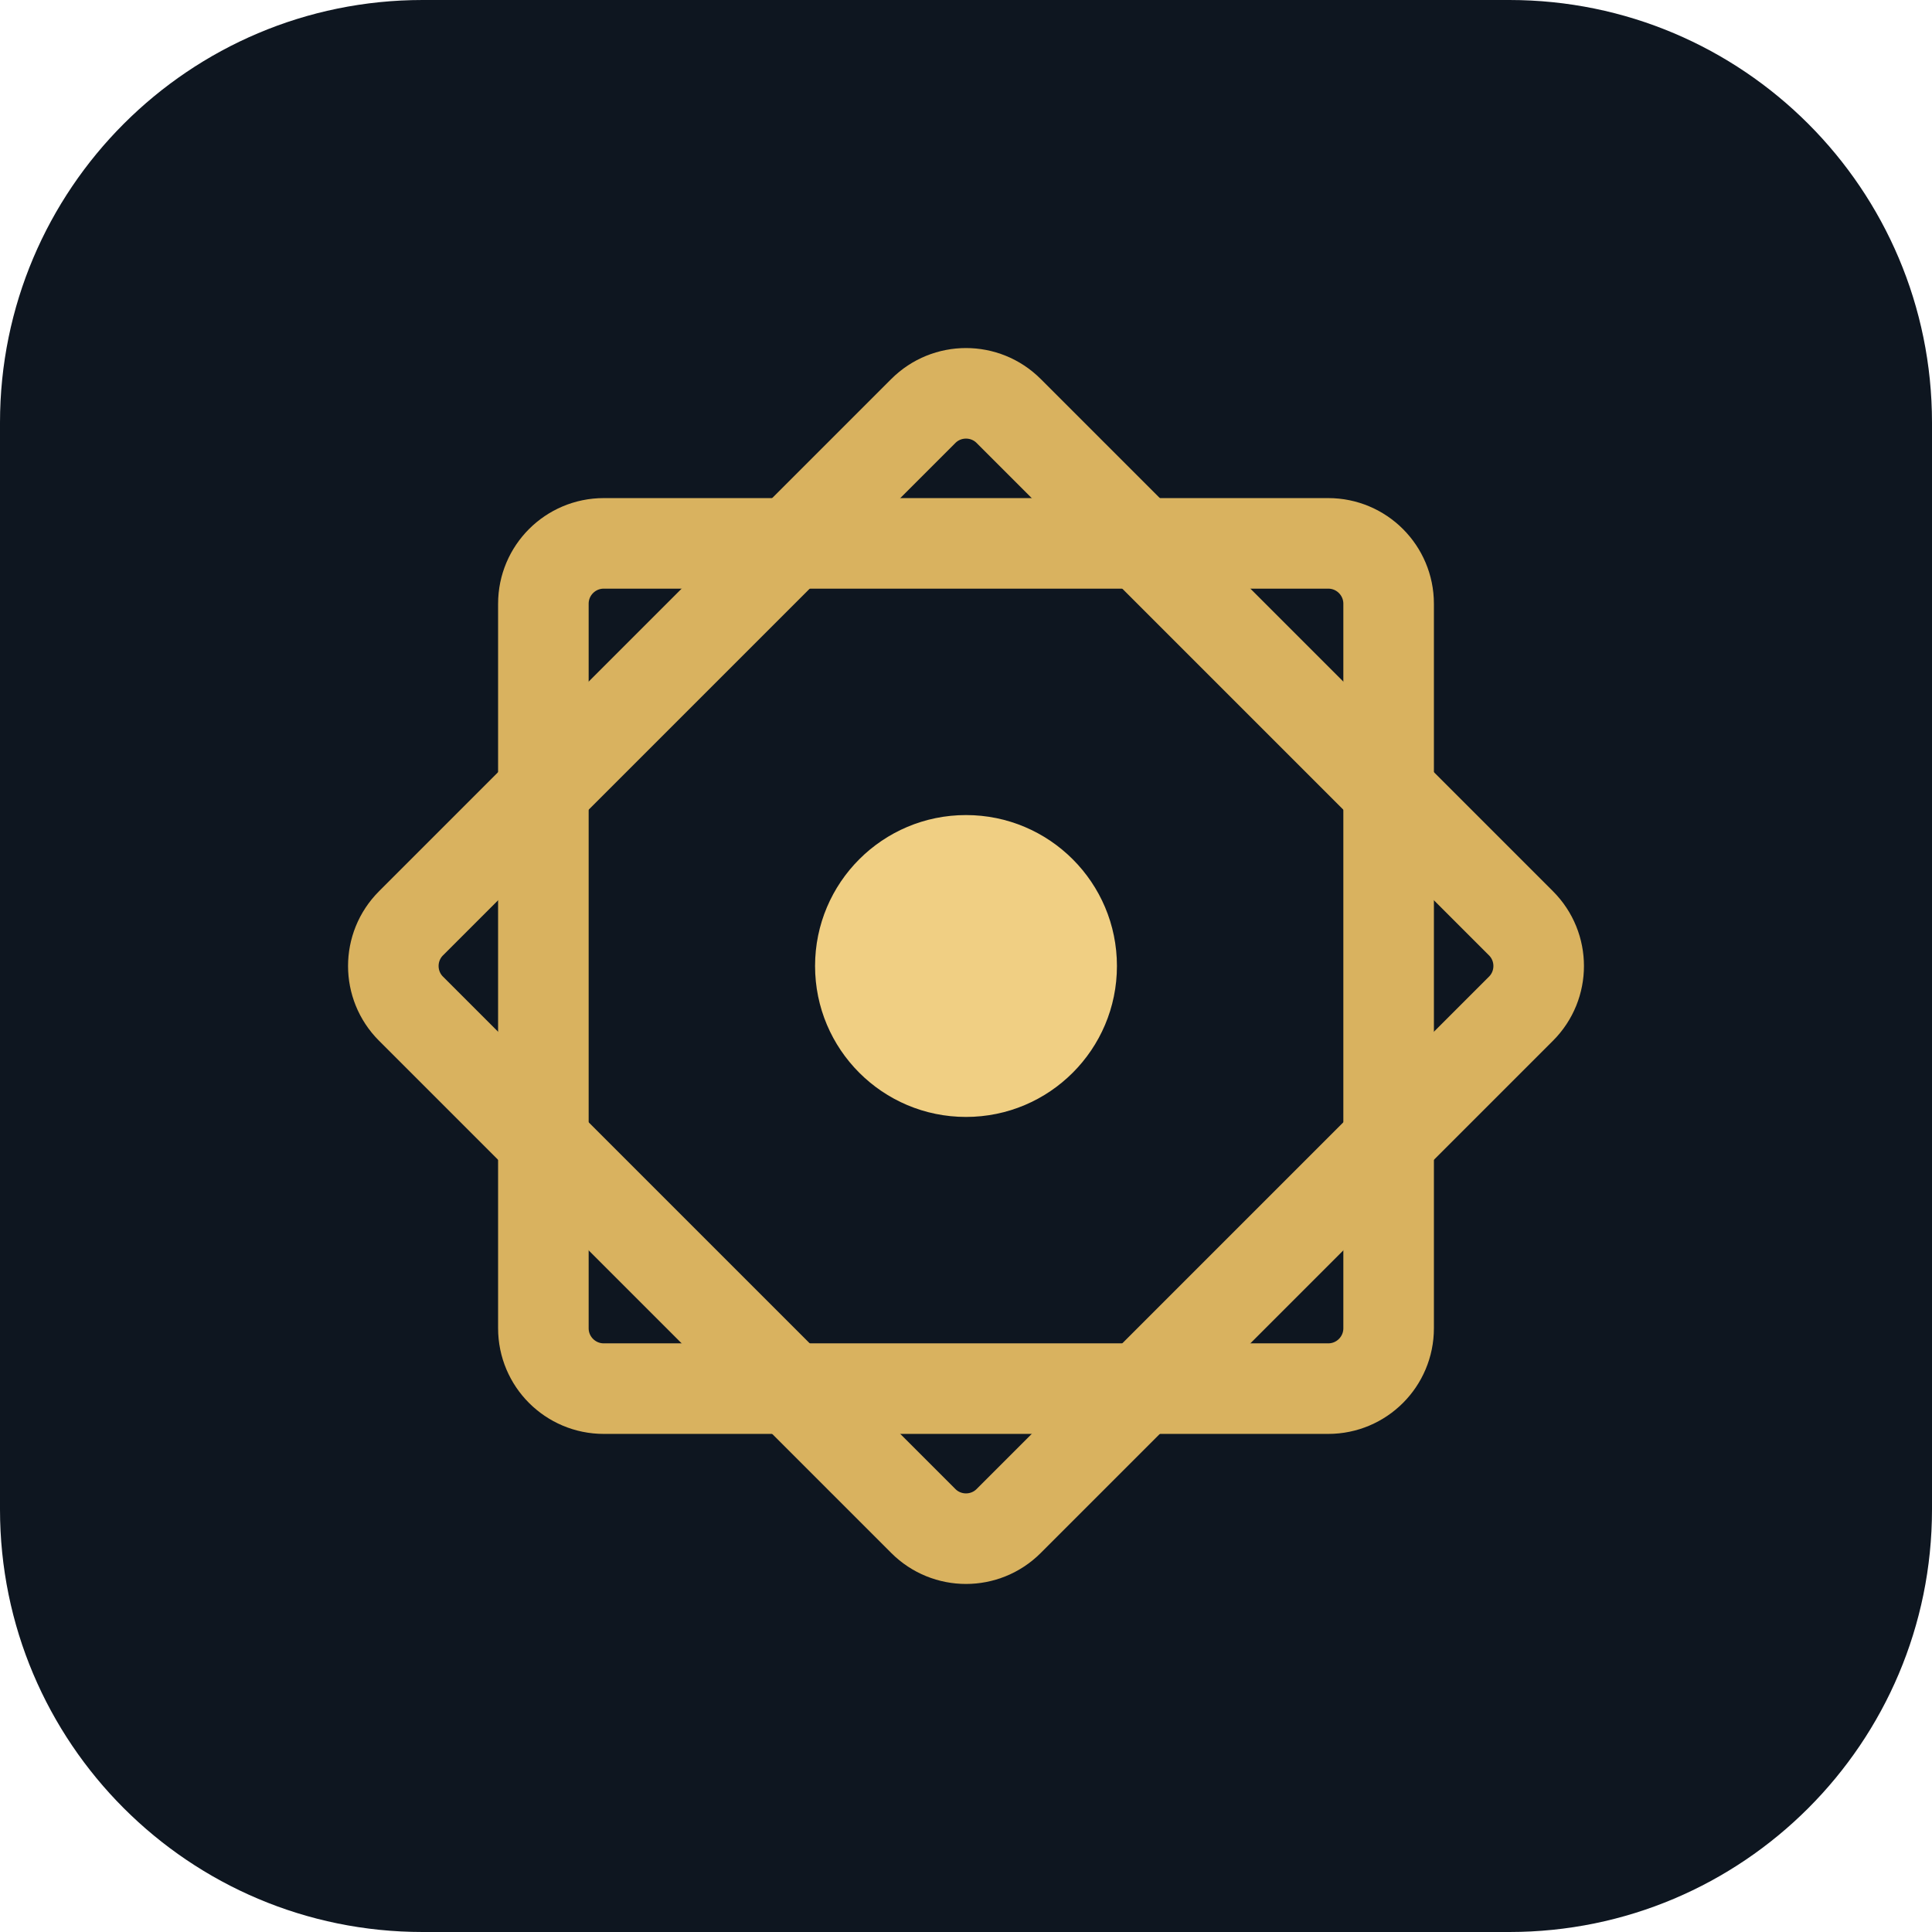
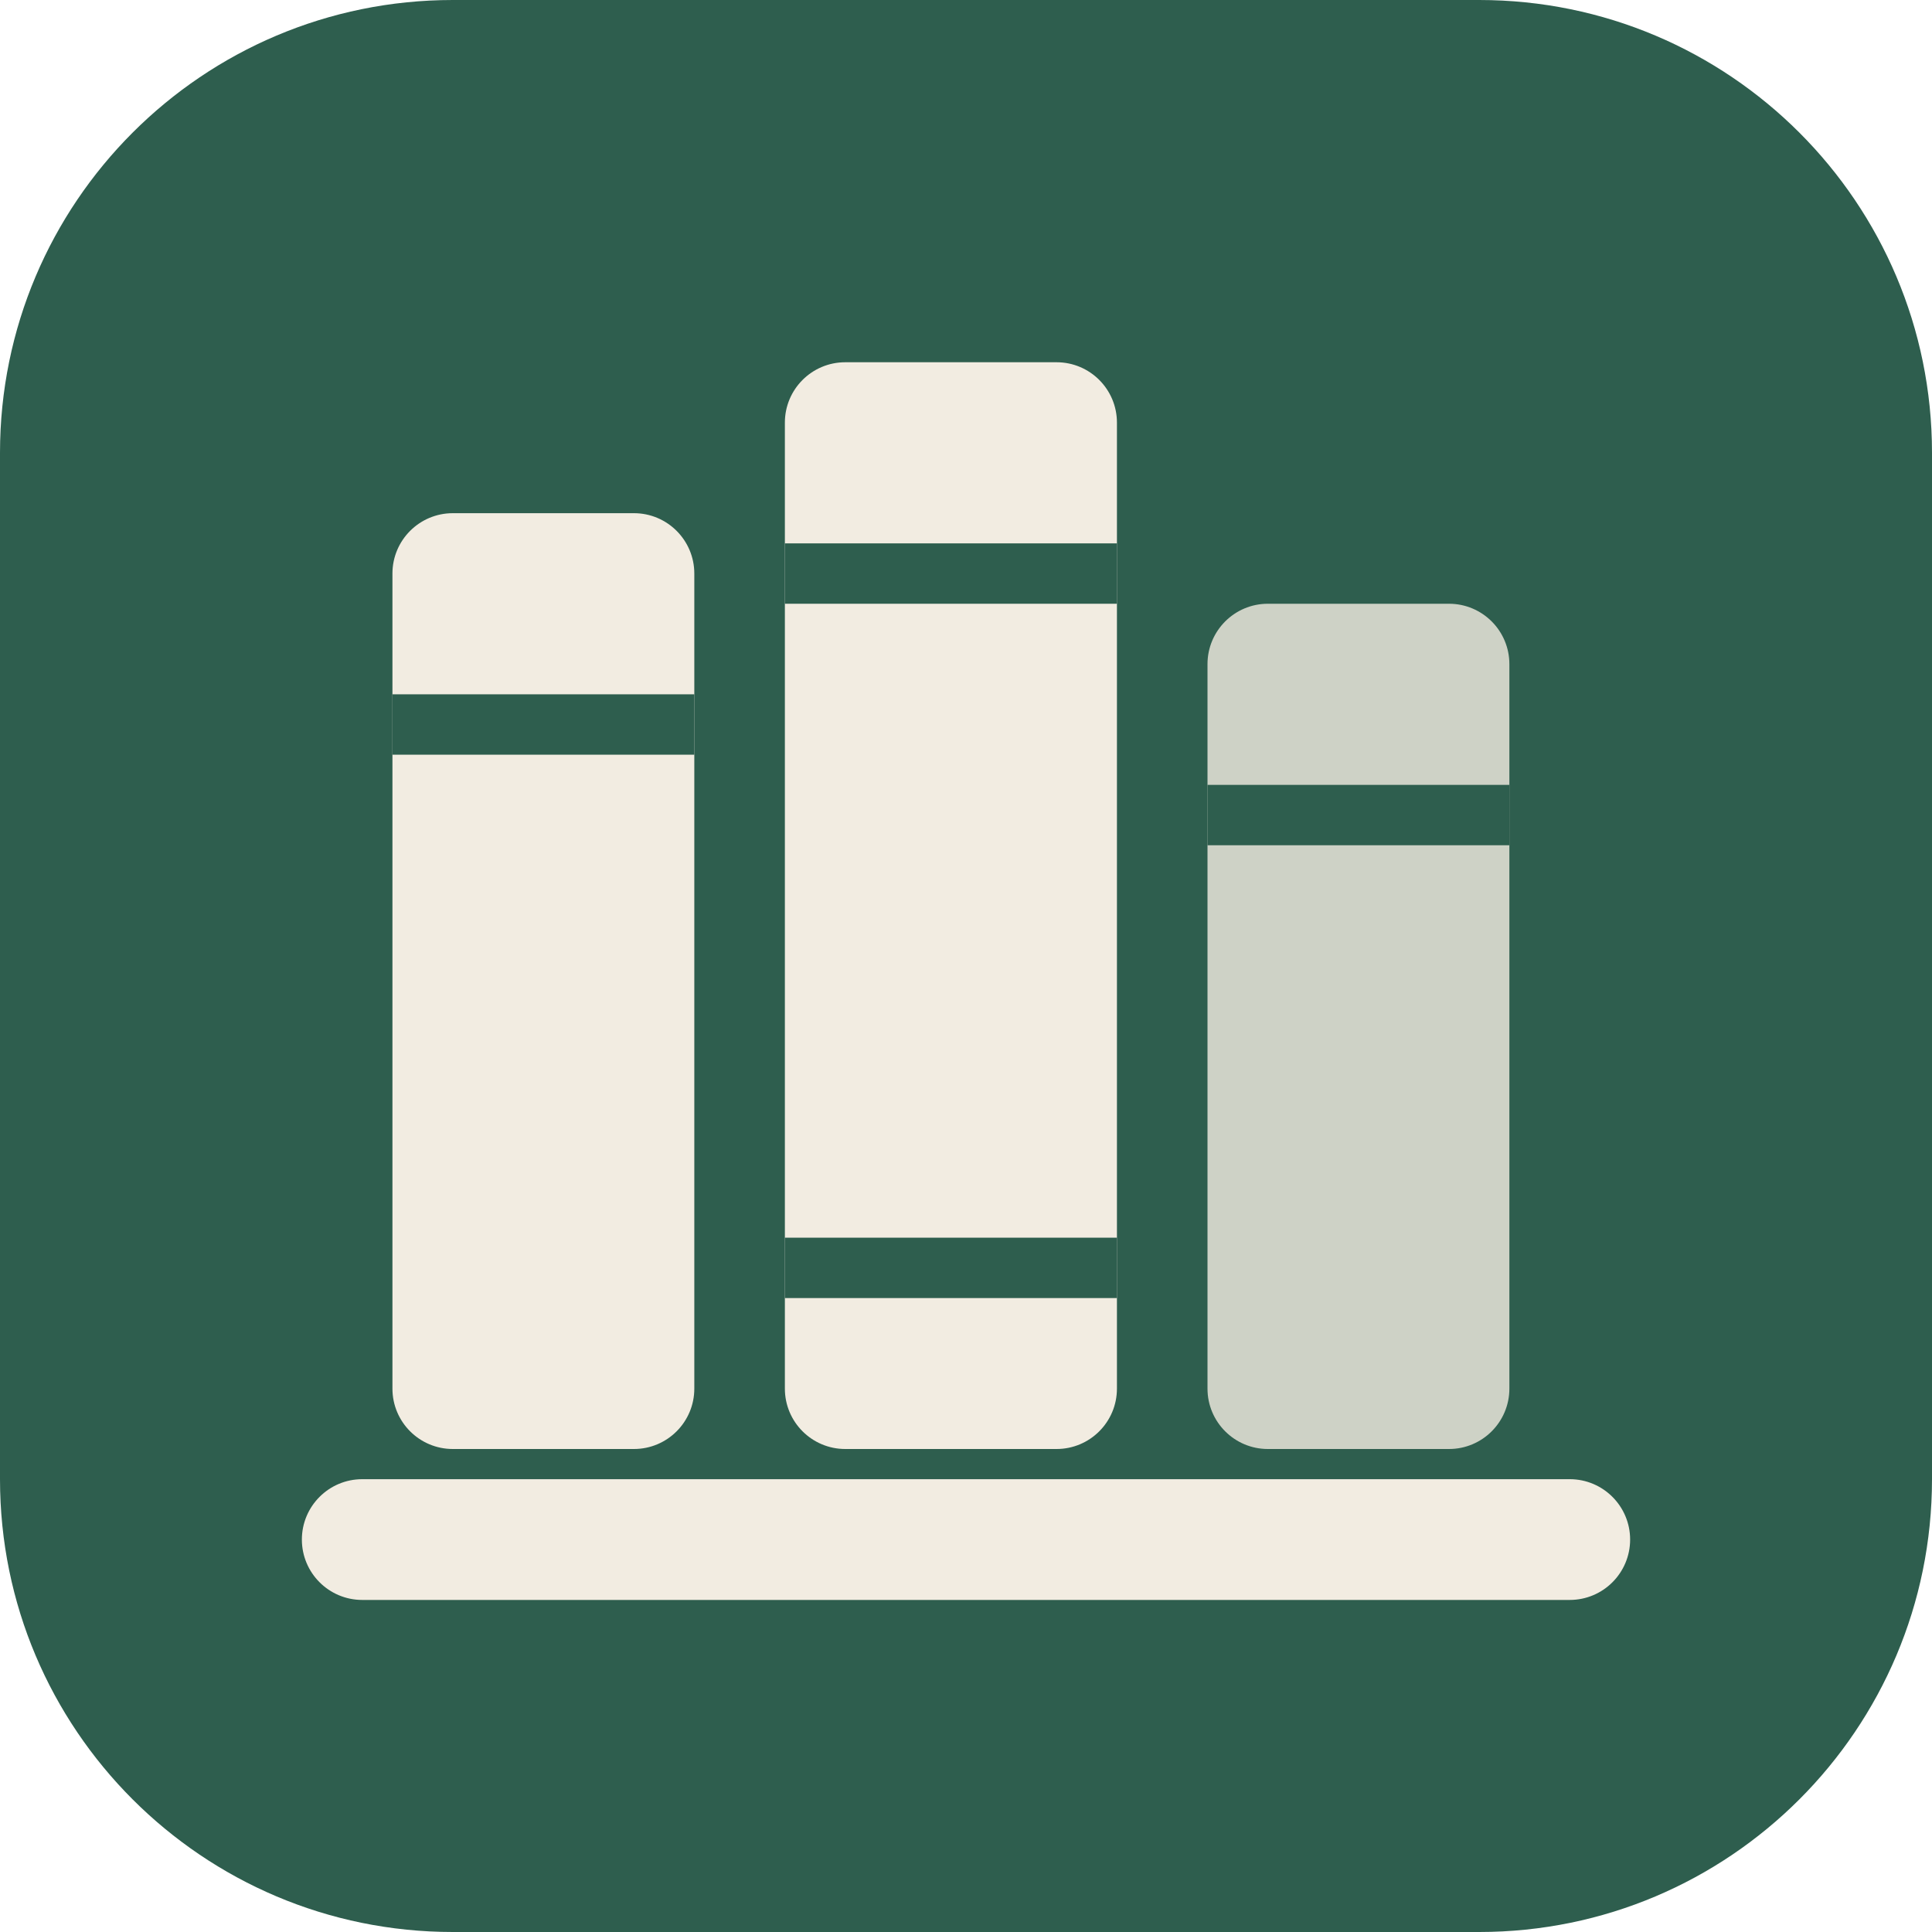
<svg xmlns="http://www.w3.org/2000/svg" viewBox="0 0 64 64">
-   <rect width="64" height="64" rx="14" fill="#0E1620" />
-   <g fill="none" stroke="#D9B25F" stroke-width="3">
-     <rect x="18" y="18" width="28" height="28" rx="2" />
-     <rect x="18" y="18" width="28" height="28" rx="2" transform="rotate(45 32 32)" />
-   </g>
-   <circle cx="32" cy="32" r="5" fill="#F0CF83" />
+   <rect width="64" height="64" rx="15" fill="#2E5E4E" />
+   <rect x="13" y="17" width="10" height="31" rx="2" fill="#F2ECE1" />
+   <rect x="26" y="12" width="11" height="36" rx="2" fill="#F2ECE1" />
+   <rect x="40" y="20" width="10" height="28" rx="2" fill="#F2ECE1" opacity=".82" />
+   <path d="M13 24h10M26 19h11M26 42h11M40 27h10" stroke="#2E5E4E" stroke-width="2" />
+   <rect x="10" y="49" width="44" height="4" rx="2" fill="#F2ECE1" />
</svg>
